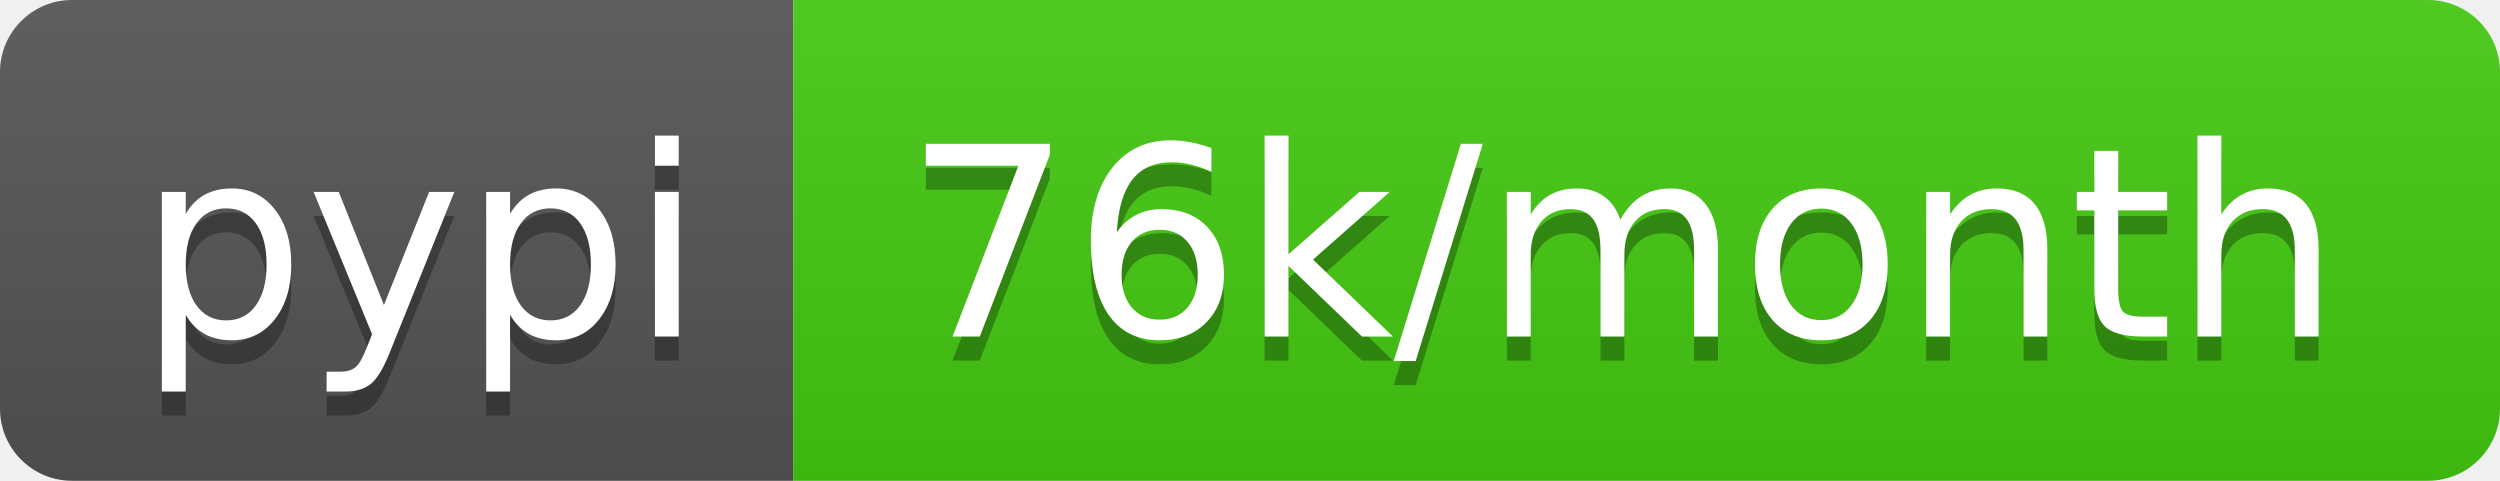
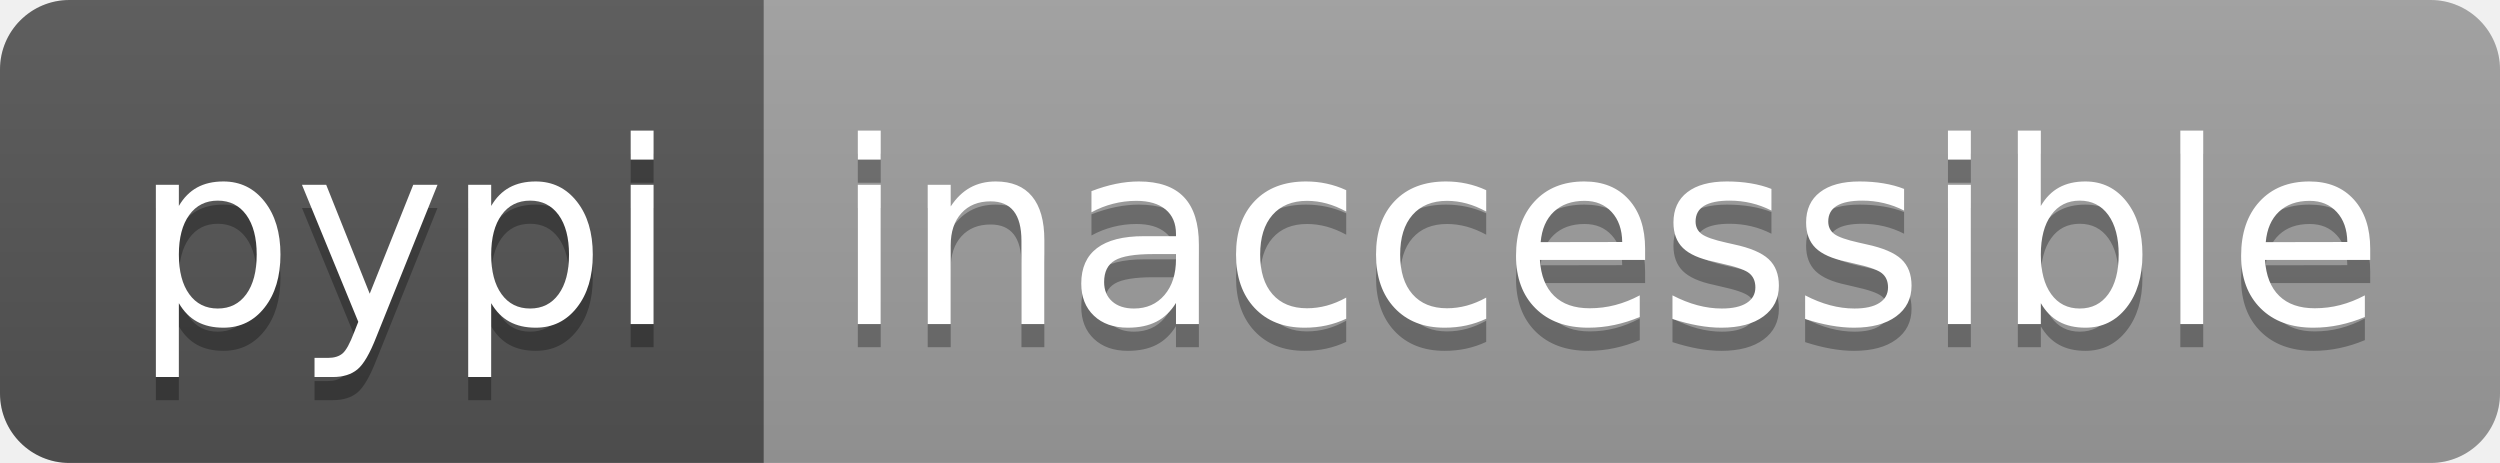
- <svg xmlns="http://www.w3.org/2000/svg" width="104" height="20">
+ <svg xmlns="http://www.w3.org/2000/svg" width="108" height="20">
  <linearGradient id="b" x2="0" y2="100%">
    <stop offset="0" stop-color="#bbb" stop-opacity=".1" />
    <stop offset="1" stop-opacity=".1" />
  </linearGradient>
  <clipPath id="a">
-     <rect width="104" height="20" rx="3" fill="#fff" />
+     <rect width="108" height="20" rx="3" fill="#fff" />
  </clipPath>
  <g clip-path="url(#a)">
    <path fill="#555" d="M0 0h33v20H0z" />
-     <path fill="#4c1" d="M33 0h71v20H33z" />
-     <path fill="url(#b)" d="M0 0h104v20H0z" />
+     <path fill="#9f9f9f" d="M33 0h75v20H33z" />
+     <path fill="url(#b)" d="M0 0h108v20H0z" />
  </g>
  <g fill="#fff" text-anchor="middle" font-family="DejaVu Sans,Verdana,Geneva,sans-serif" font-size="110">
    <text x="175" y="150" fill="#010101" fill-opacity=".3" transform="scale(.1)" textLength="230">pypi</text>
    <text x="175" y="140" transform="scale(.1)" textLength="230">pypi</text>
-     <text x="675" y="150" fill="#010101" fill-opacity=".3" transform="scale(.1)" textLength="610">76k/month</text>
-     <text x="675" y="140" transform="scale(.1)" textLength="610">76k/month</text>
+     <text x="695" y="150" fill="#010101" fill-opacity=".3" transform="scale(.1)" textLength="650">inaccessible</text>
+     <text x="695" y="140" transform="scale(.1)" textLength="650">inaccessible</text>
  </g>
</svg>
